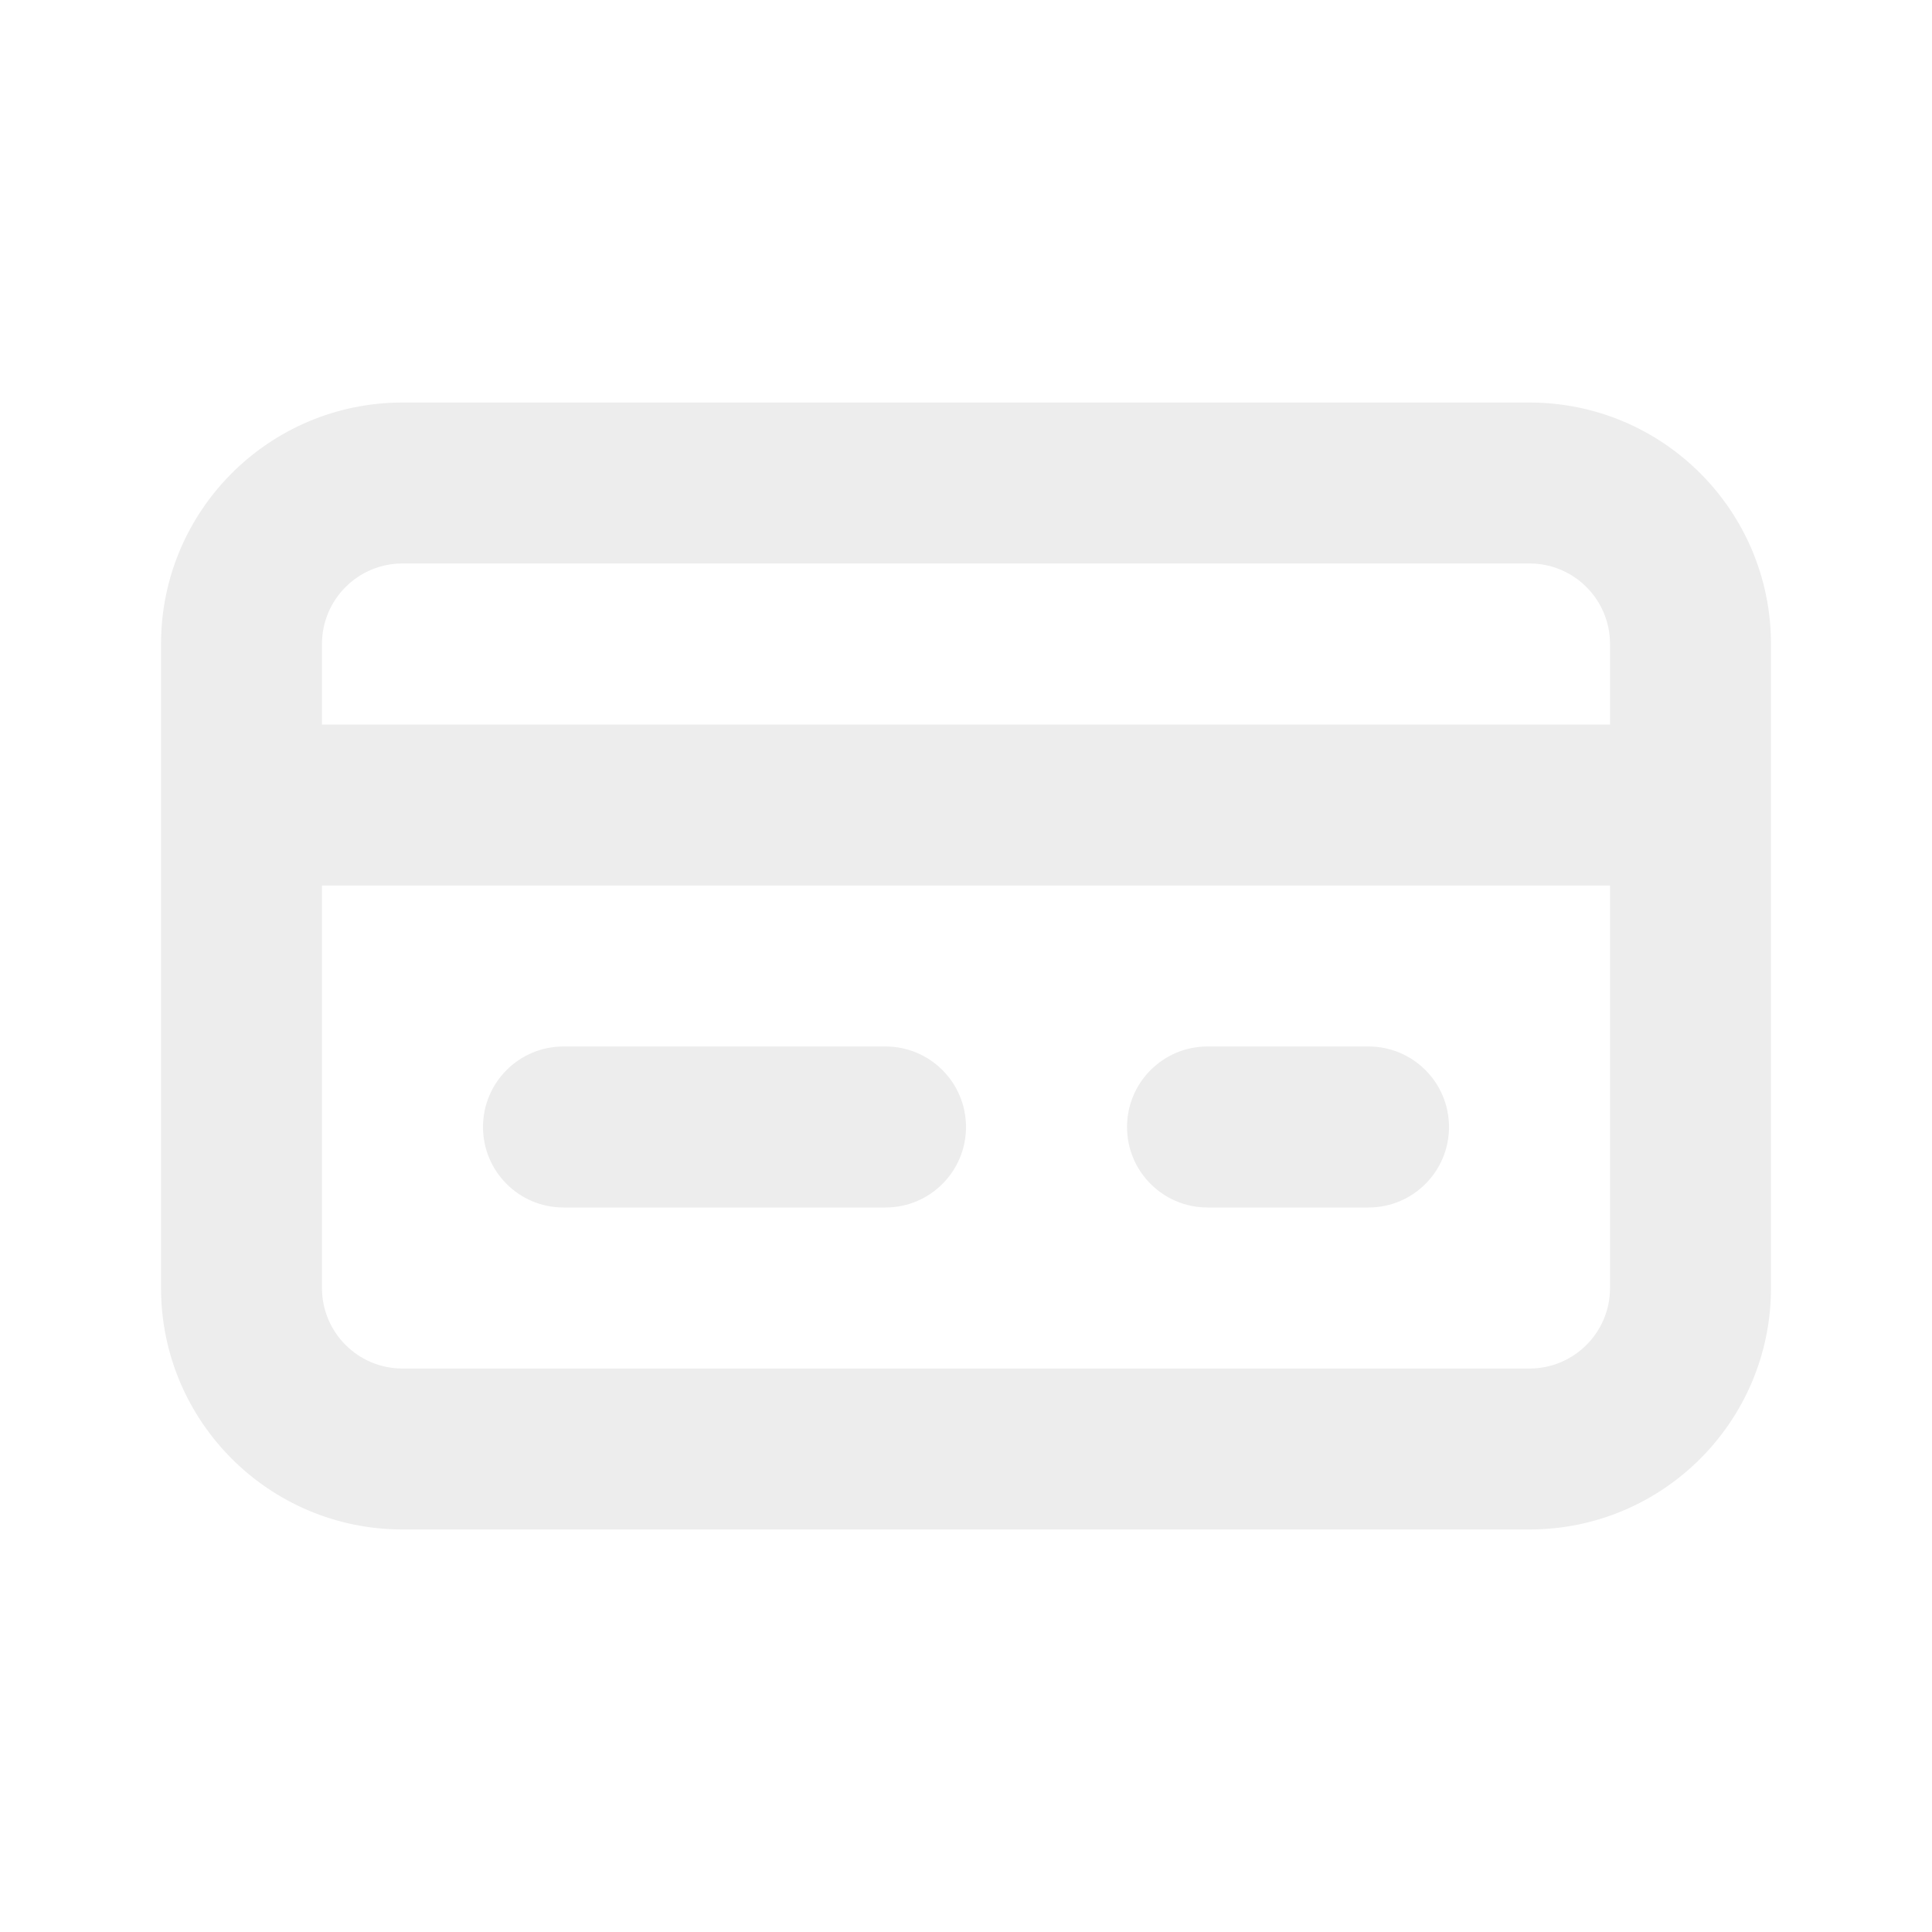
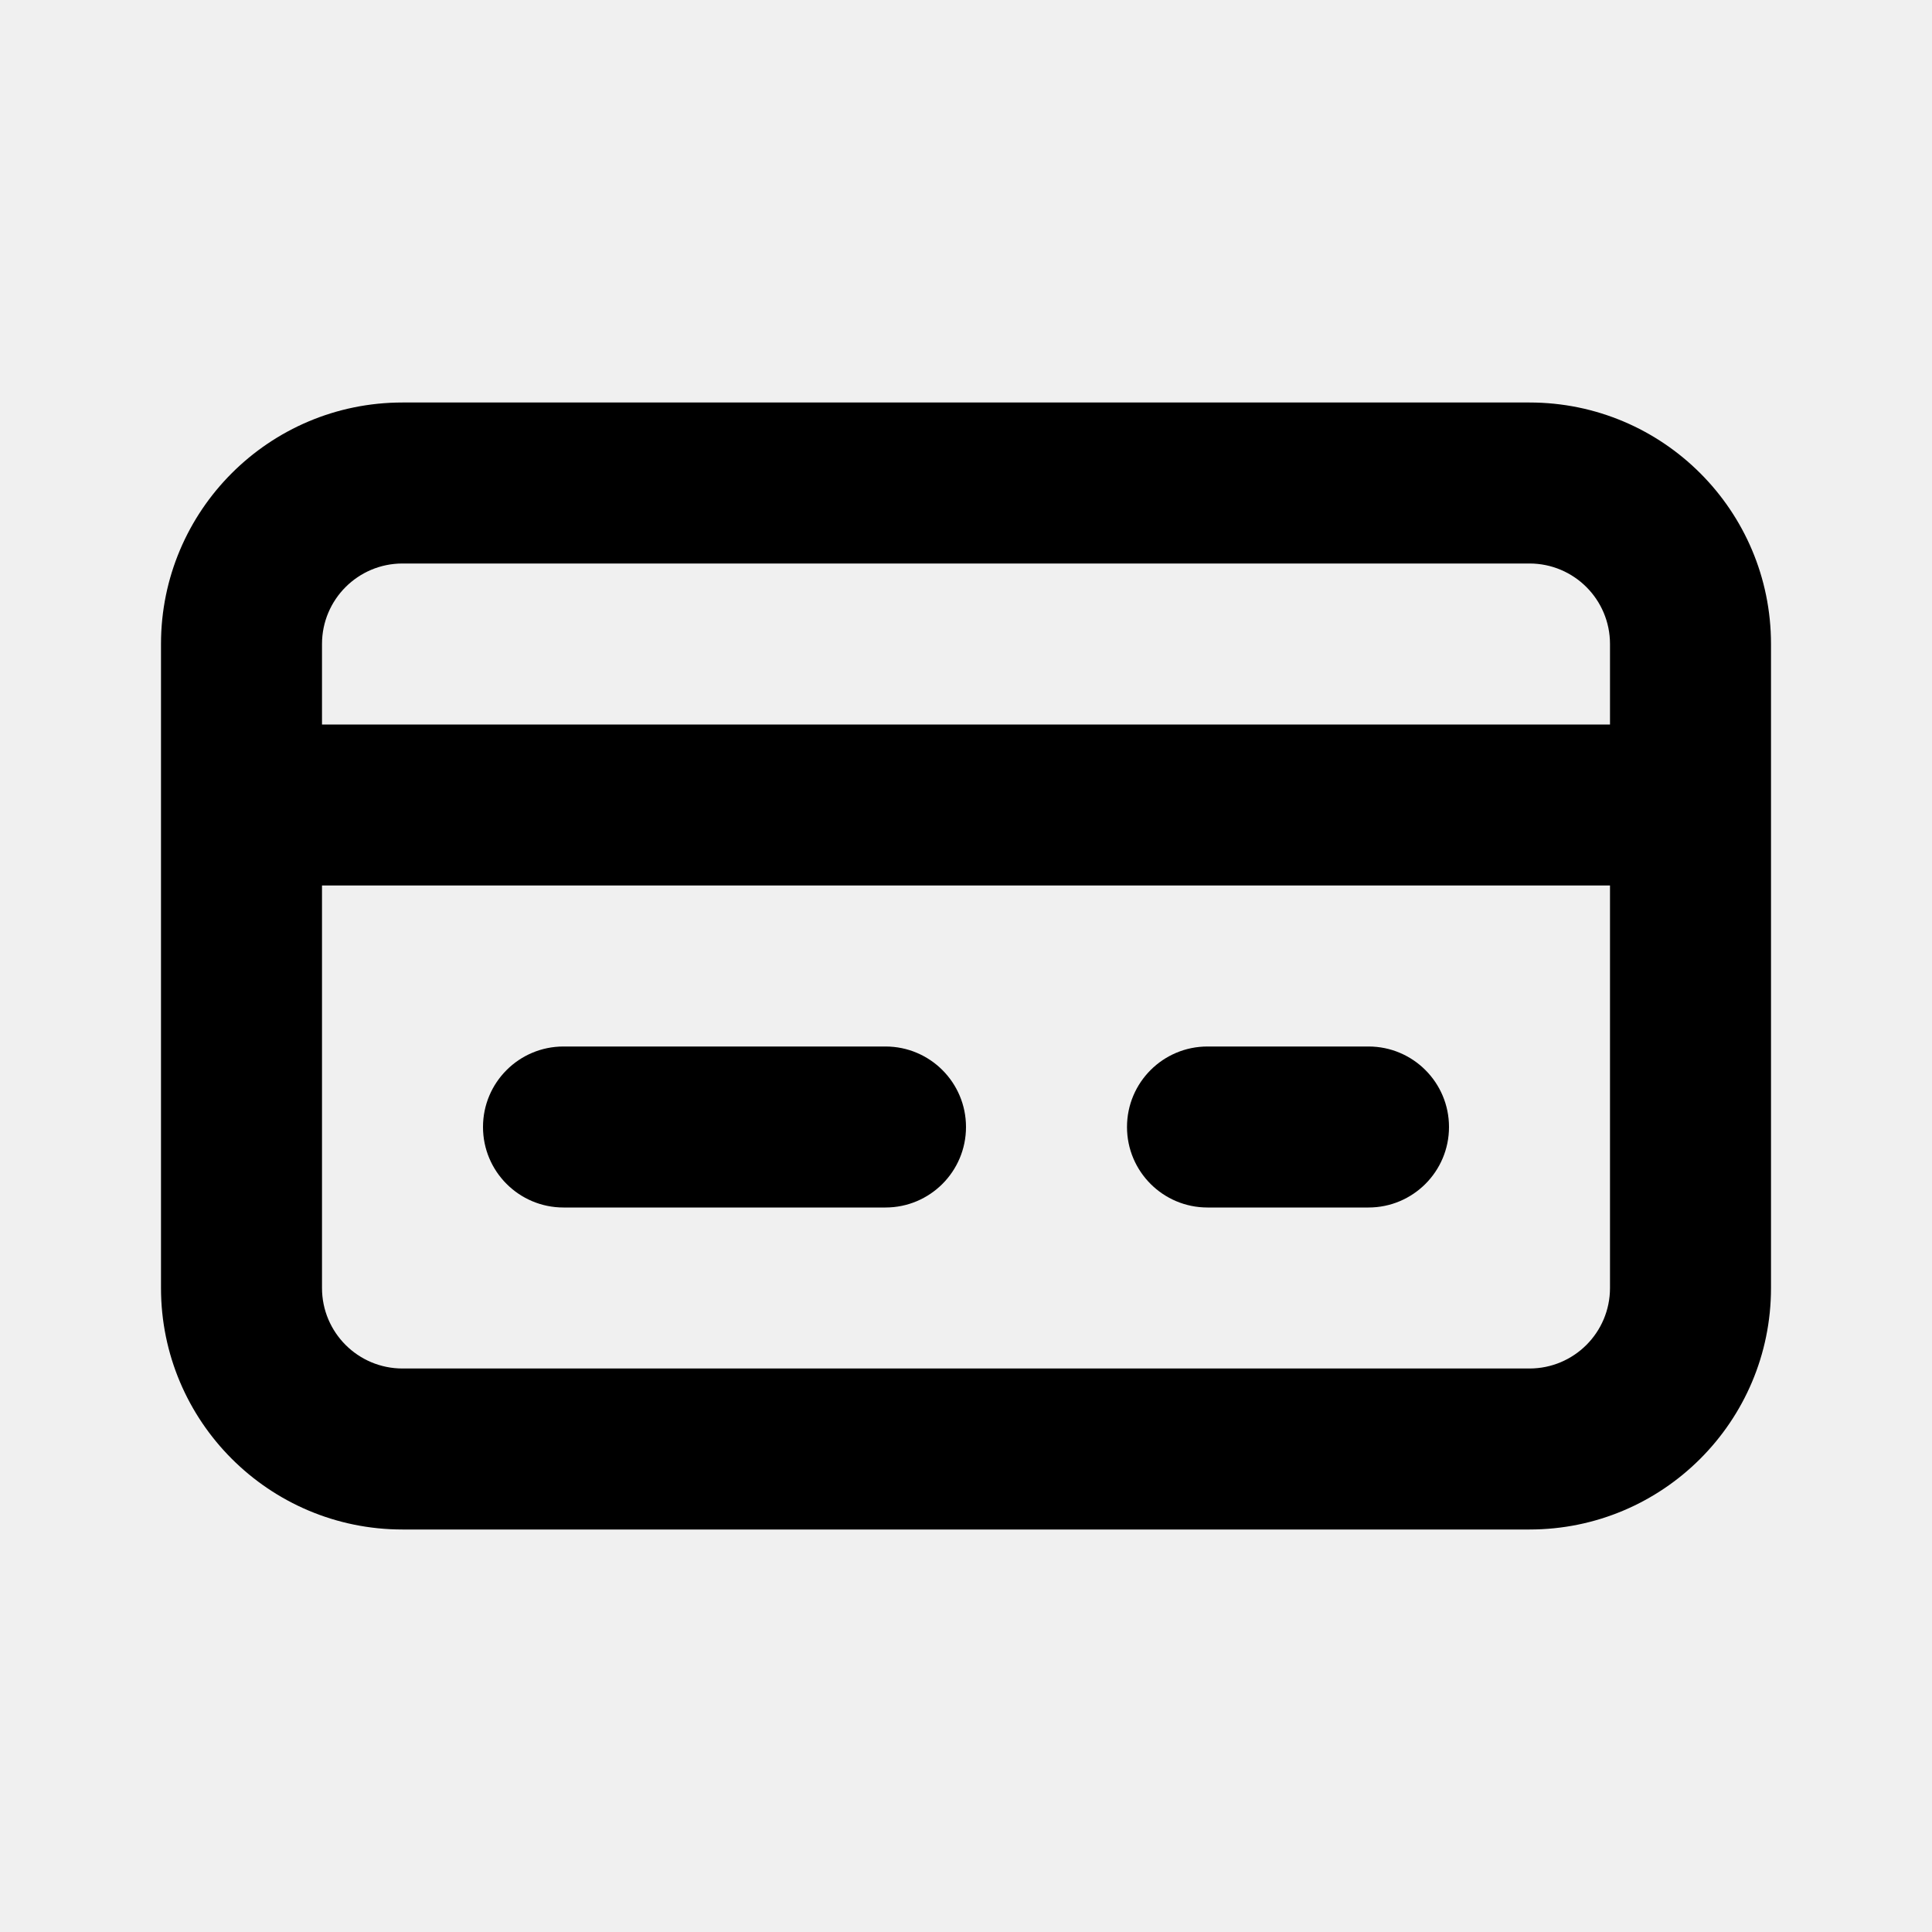
- <svg xmlns="http://www.w3.org/2000/svg" width="26px" height="26px" viewBox="0 0 26 26" version="1.1">
-   <defs>
-     <filter id="filter-1">
-       <feColorMatrix in="SourceGraphic" type="matrix" values="0 0 0 0 0.847 0 0 0 0 0.847 0 0 0 0 0.847 0 0 0 1 0" />
-     </filter>
-   </defs>
-   <g id="Symbols" stroke="none" stroke-width="1" fill="none" fill-rule="evenodd">
-     <g id="Menu" transform="translate(-35, -203)">
-       <path d="M0,0 L76,0 C87.046,-2.02906125e-15 96,8.954 96,20 L96,980 C96,991.046 87.046,1000 76,1000 L0,1000 L0,1000 L0,0 Z" id="BG" fill="#FFFFFF" />
-       <g filter="url(#filter-1)" id="credit-card-outline">
-         <g transform="translate(35, 203)">
-           <rect id="Rectangle" fill="#000000" fill-rule="nonzero" opacity="0" x="0" y="0" width="26" height="26" />
-           <path d="M20.583,5.417 L5.417,5.417 C3.622,5.417 2.167,6.872 2.167,8.667 L2.167,17.333 C2.167,19.128 3.622,20.583 5.417,20.583 L20.583,20.583 C22.378,20.583 23.833,19.128 23.833,17.333 L23.833,8.667 C23.833,6.872 22.378,5.417 20.583,5.417 Z M4.333,8.667 C4.333,8.068 4.818,7.583 5.417,7.583 L20.583,7.583 C21.182,7.583 21.667,8.068 21.667,8.667 L21.667,9.75 L4.333,9.75 L4.333,8.667 Z M21.667,17.333 C21.667,17.932 21.182,18.417 20.583,18.417 L5.417,18.417 C4.818,18.417 4.333,17.932 4.333,17.333 L4.333,11.917 L21.667,11.917 L21.667,17.333 Z" id="Shape" fill="#000000" fill-rule="nonzero" />
-           <path d="M7.583,16.25 L11.917,16.25 C12.515,16.25 13,15.765 13,15.167 C13,14.568 12.515,14.083 11.917,14.083 L7.583,14.083 C6.985,14.083 6.5,14.568 6.5,15.167 C6.5,15.765 6.985,16.25 7.583,16.25 Z" id="Path" fill="#000000" fill-rule="nonzero" />
-           <path d="M16.25,16.25 L18.417,16.25 C19.015,16.25 19.5,15.765 19.5,15.167 C19.5,14.568 19.015,14.083 18.417,14.083 L16.25,14.083 C15.652,14.083 15.167,14.568 15.167,15.167 C15.167,15.765 15.652,16.25 16.25,16.25 Z" id="Path" fill="#000000" fill-rule="nonzero" />
-         </g>
-       </g>
+ <svg xmlns="http://www.w3.org/2000/svg" viewBox="0 0 24 24">
+   <g data-name="Layer 2">
+     <g data-name="credit-card">
+       <rect width="24" height="24" opacity="0" />
+       <path d="M19 5H5a3 3 0 0 0-3 3v8a3 3 0 0 0 3 3h14a3 3 0 0 0 3-3V8a3 3 0 0 0-3-3zM4 8a1 1 0 0 1 1-1h14a1 1 0 0 1 1 1v1H4zm16 8a1 1 0 0 1-1 1H5a1 1 0 0 1-1-1v-5h16z" />
+       <path d="M7 15h4a1 1 0 0 0 0-2H7a1 1 0 0 0 0 2z" />
+       <path d="M15 15h2a1 1 0 0 0 0-2h-2a1 1 0 0 0 0 2z" />
    </g>
  </g>
</svg>
